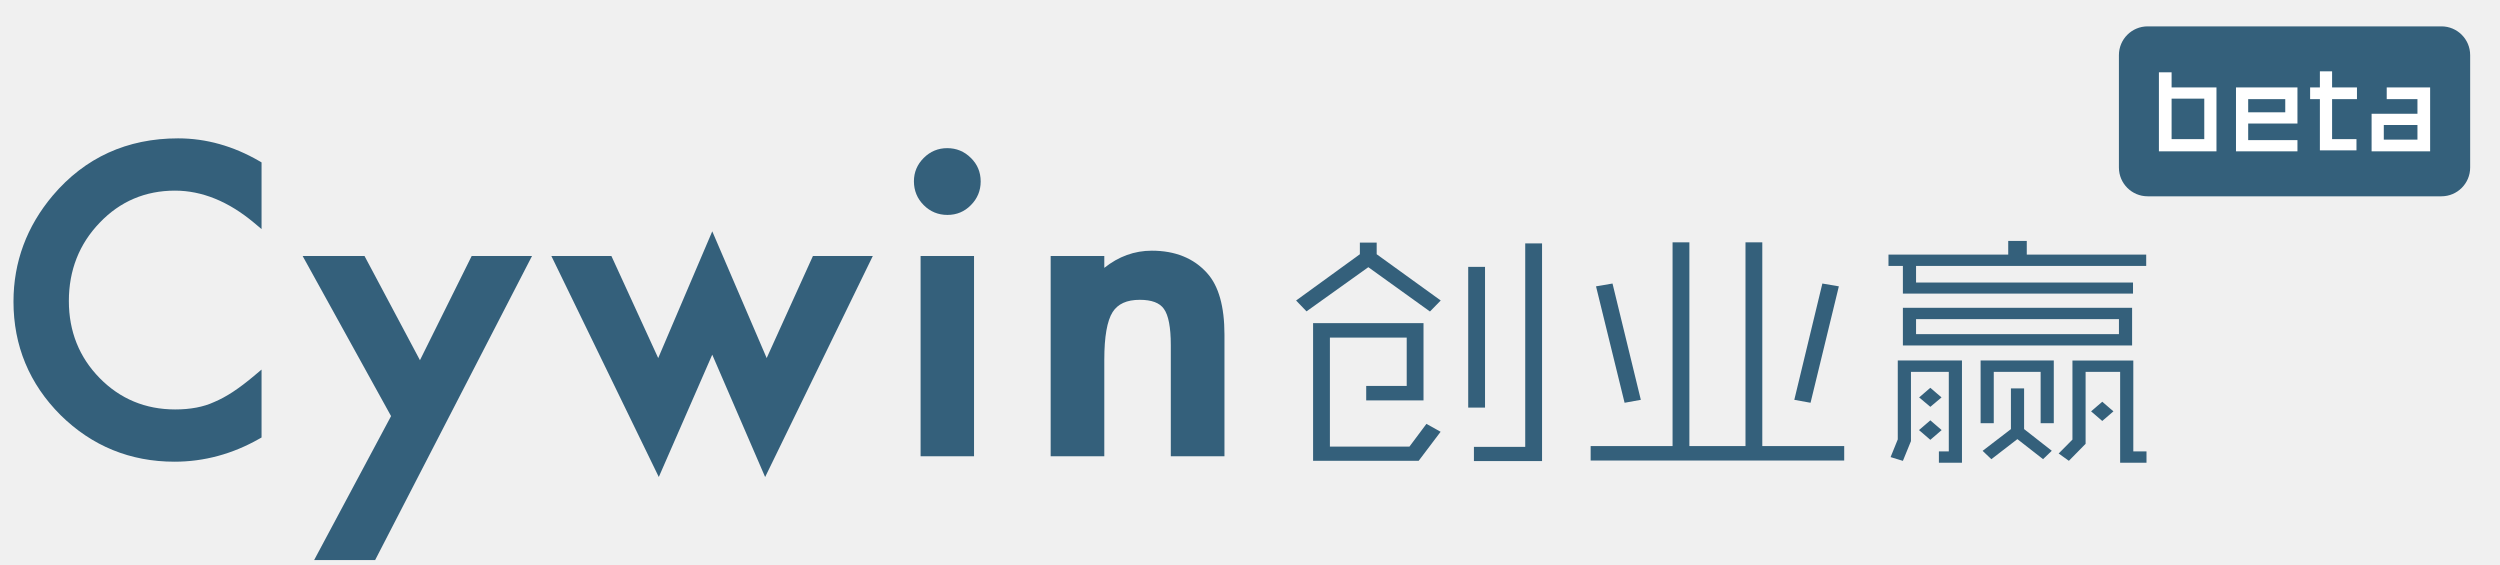
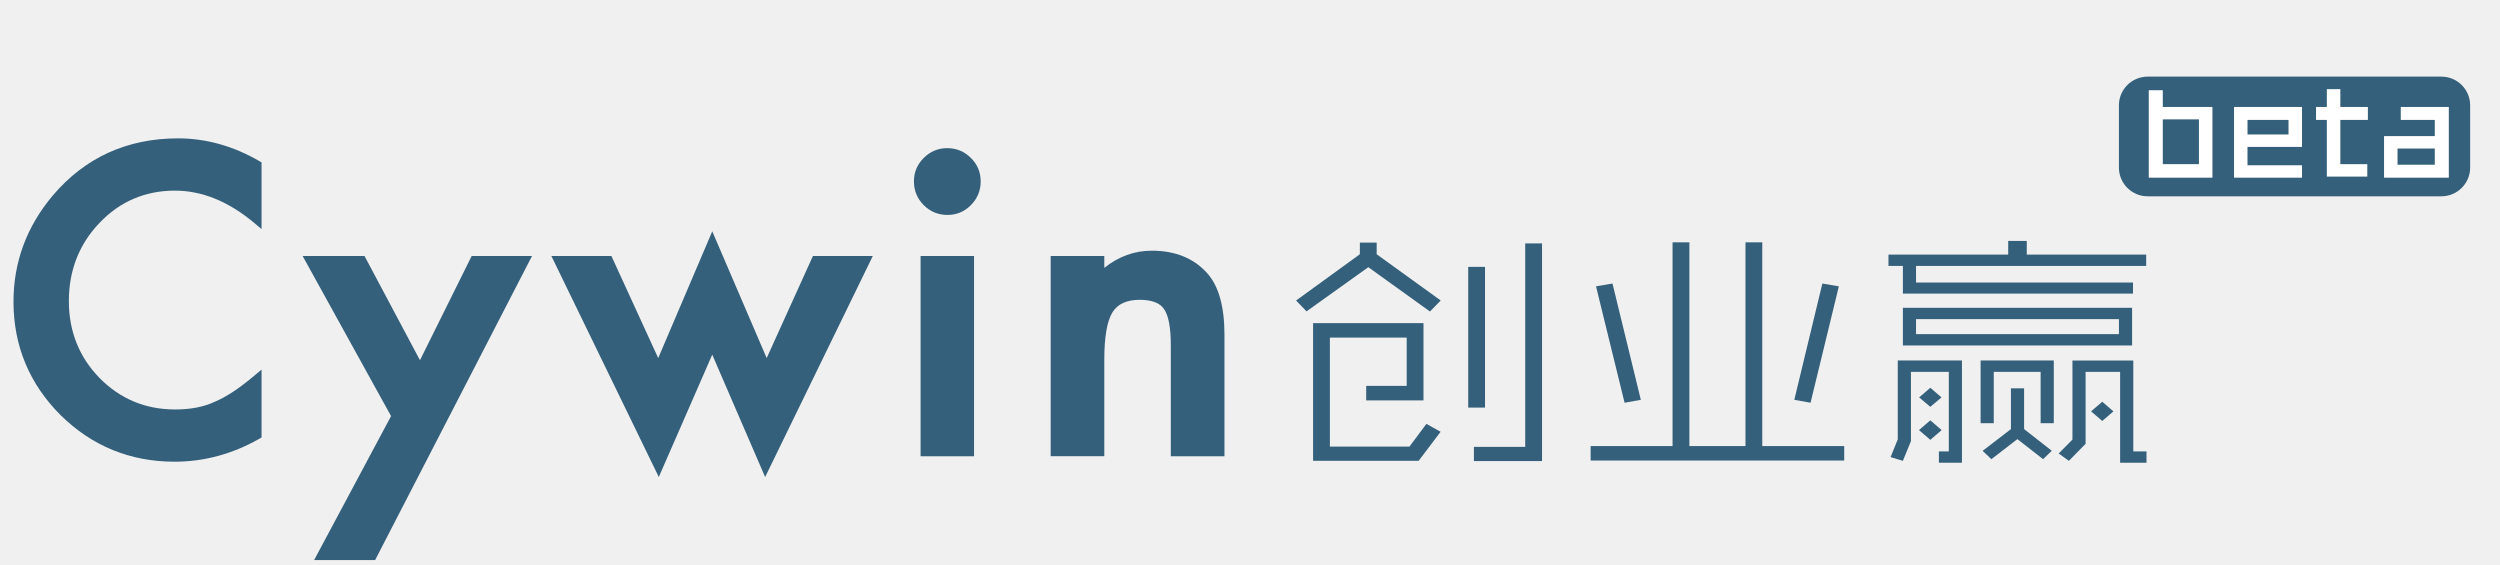
<svg xmlns="http://www.w3.org/2000/svg" version="1.1" id="Layer_1" x="0px" y="0px" width="174.083px" height="39.333px" viewBox="0 0 174.083 39.333" enable-background="new 0 0 174.083 39.333" xml:space="preserve">
-   <path fill="#34607B" d="M172.005,11.669c0,1.104-0.896,2-2,2h-20.458c-1.104,0-2-0.896-2-2V3.836c0-1.104,0.896-2,2-2h20.458  c1.104,0,2,0.896,2,2V11.669z" />
+   <path fill="#34607B" d="M172.004,11.669c0,1.104-0.896,2-2,2h-20.457c-1.104,0-2-0.896-2-2V7.336c0-1.104,0.896-2,2-2h20.457  c1.104,0,2,0.896,2,2V11.669z" />
  <g>
-     <path fill="#34607B" d="M12.156,32.15c-3.087,0-5.758-1.092-7.94-3.246c-2.175-2.175-3.277-4.833-3.277-7.902   c0-2.751,0.921-5.237,2.738-7.39c2.239-2.64,5.174-3.978,8.724-3.978c1.942,0,3.843,0.531,5.65,1.58l0.162,0.093v4.644   l-0.534-0.447c-1.77-1.479-3.619-2.23-5.497-2.23c-2.063,0-3.826,0.751-5.238,2.232c-1.426,1.479-2.149,3.313-2.149,5.454   c0,2.113,0.722,3.919,2.146,5.368c1.422,1.449,3.19,2.183,5.255,2.183c1.067,0,1.98-0.174,2.715-0.516   c0.426-0.178,0.865-0.416,1.317-0.714c0.454-0.3,0.942-0.669,1.45-1.097l0.535-0.45v4.73l-0.165,0.093   C16.189,31.615,14.206,32.15,12.156,32.15z" />
-     <path fill="#34607B" d="M17.889,11.495v3.76c-1.838-1.537-3.74-2.306-5.706-2.306c-2.166,0-3.99,0.778-5.473,2.334   c-1.492,1.547-2.238,3.439-2.238,5.678c0,2.211,0.746,4.076,2.238,5.597c1.492,1.52,3.321,2.279,5.487,2.279   c1.119,0,2.07-0.182,2.853-0.546c0.437-0.183,0.89-0.429,1.358-0.737c0.468-0.31,0.962-0.683,1.481-1.119v3.842   c-1.82,1.033-3.731,1.549-5.732,1.549c-3.012,0-5.583-1.051-7.712-3.152c-2.121-2.12-3.18-4.677-3.18-7.67   c0-2.685,0.887-5.078,2.662-7.18c2.184-2.575,5.009-3.863,8.476-3.863C14.294,9.959,16.123,10.471,17.889,11.495z" />
-     <polygon fill="#34607B" points="21.873,39.001 27.231,28.975 21.072,17.824 25.381,17.824 29.243,25.082 32.846,17.824    37.047,17.824 26.121,39.001  " />
-     <path fill="#34607B" d="M27.602,28.972l-5.979-10.824h3.562l4.067,7.644l3.794-7.644h3.467L25.922,38.677h-3.507L27.602,28.972z" />
-     <polygon fill="#34607B" points="49.596,24.697 45.874,33.215 38.392,17.824 42.573,17.824 45.833,24.934 49.597,16.108    53.386,24.933 56.608,17.824 60.777,17.824 53.279,33.218  " />
-     <path fill="#34607B" d="M42.364,18.148l3.48,7.589l3.753-8.804l3.781,8.804l3.439-7.589h3.44l-6.961,14.291l-3.699-8.558   l-3.74,8.558l-6.947-14.291H42.364z" />
+     <path fill="#34607B" d="M12.156,32.15c-3.087,0-5.758-1.092-7.94-3.246c-2.175-2.175-3.277-4.833-3.277-7.901   c0-2.751,0.921-5.237,2.738-7.391c2.239-2.64,5.174-3.978,8.724-3.978c1.942,0,3.843,0.531,5.65,1.58l0.162,0.093v4.644   l-0.534-0.447c-1.77-1.479-3.619-2.23-5.497-2.23c-2.063,0-3.826,0.751-5.238,2.232c-1.426,1.479-2.149,3.313-2.149,5.454   c0,2.113,0.722,3.92,2.146,5.369c1.422,1.448,3.19,2.183,5.255,2.183c1.067,0,1.98-0.175,2.715-0.517   c0.426-0.178,0.865-0.416,1.317-0.713c0.454-0.301,0.942-0.67,1.45-1.098l0.535-0.45v4.729l-0.165,0.094   C16.189,31.616,14.206,32.15,12.156,32.15z" />
+     <path fill="#34607B" d="M17.889,11.495v3.76c-1.838-1.537-3.74-2.306-5.706-2.306c-2.166,0-3.99,0.778-5.473,2.334   c-1.492,1.547-2.238,3.439-2.238,5.678c0,2.211,0.746,4.076,2.238,5.597s3.321,2.278,5.487,2.278c1.119,0,2.07-0.182,2.853-0.545   c0.437-0.184,0.89-0.43,1.358-0.737c0.468-0.31,0.962-0.683,1.481-1.119v3.842c-1.82,1.033-3.731,1.55-5.732,1.55   c-3.012,0-5.583-1.052-7.712-3.152c-2.121-2.12-3.18-4.678-3.18-7.67c0-2.686,0.887-5.079,2.662-7.18   c2.184-2.575,5.009-3.863,8.476-3.863C14.294,9.959,16.123,10.471,17.889,11.495z" />
+     <polygon fill="#34607B" points="21.873,39 27.231,28.975 21.072,17.824 25.381,17.824 29.243,25.083 32.846,17.824 37.047,17.824    26.121,39  " />
+     <path fill="#34607B" d="M27.602,28.972l-5.979-10.824h3.562l4.067,7.644l3.794-7.644h3.467L25.922,38.676h-3.507L27.602,28.972z" />
+     <polygon fill="#34607B" points="49.596,24.697 45.874,33.215 38.392,17.824 42.573,17.824 45.833,24.934 49.597,16.108    53.386,24.933 56.608,17.824 60.777,17.824 53.279,33.217  " />
+     <path fill="#34607B" d="M42.364,18.148l3.479,7.589l3.753-8.804l3.781,8.804l3.439-7.589h3.44l-6.961,14.291l-3.699-8.558   l-3.74,8.558L38.91,18.148H42.364z" />
    <path fill="#34607B" d="M64.104,31.769V17.824h3.721v13.945H64.104z M65.971,14.966c-0.642,0-1.197-0.229-1.649-0.682   c-0.453-0.453-0.683-1.012-0.683-1.664c0-0.623,0.229-1.169,0.683-1.622c0.453-0.453,1.003-0.682,1.635-0.682   c0.642,0,1.197,0.229,1.649,0.682c0.452,0.441,0.682,0.992,0.682,1.635c0,0.642-0.229,1.197-0.682,1.65   C67.166,14.736,66.615,14.966,65.971,14.966z" />
-     <path fill="#34607B" d="M63.965,12.621c0-0.536,0.196-1,0.587-1.392c0.391-0.391,0.86-0.587,1.406-0.587   c0.555,0,1.028,0.196,1.419,0.587c0.392,0.383,0.587,0.851,0.587,1.406c0,0.556-0.195,1.029-0.587,1.42   c-0.382,0.391-0.851,0.586-1.406,0.586c-0.555,0-1.028-0.195-1.419-0.586S63.965,13.185,63.965,12.621z M67.5,18.148v13.294h-3.071   V18.148H67.5z" />
-     <path fill="#34607B" d="M81.527,31.769v-7.742c0-1.233-0.162-2.081-0.483-2.521c-0.292-0.419-0.855-0.629-1.675-0.629   c-0.908,0-1.528,0.281-1.896,0.858c-0.382,0.606-0.577,1.717-0.577,3.301v6.733h-3.735V17.824h3.735v0.828   c0.995-0.794,2.104-1.196,3.306-1.196c1.636,0,2.935,0.528,3.86,1.569c0.797,0.884,1.201,2.321,1.201,4.27v8.475H81.527z" />
-     <path fill="#34607B" d="M73.486,18.148h3.085v1.229c1.073-1.064,2.284-1.597,3.63-1.597c1.546,0,2.752,0.486,3.617,1.46   c0.746,0.828,1.119,2.179,1.119,4.054v8.148h-3.085v-7.416c0-1.309-0.182-2.213-0.546-2.713c-0.354-0.509-1-0.764-1.938-0.764   c-1.019,0-1.742,0.336-2.169,1.009c-0.419,0.664-0.628,1.822-0.628,3.476v6.407h-3.085V18.148z" />
+     <path fill="#34607B" d="M63.965,12.621c0-0.536,0.196-1,0.587-1.392c0.391-0.391,0.86-0.587,1.406-0.587   c0.555,0,1.028,0.196,1.419,0.587c0.392,0.383,0.587,0.851,0.587,1.406c0,0.556-0.195,1.029-0.587,1.42   c-0.382,0.391-0.851,0.586-1.406,0.586c-0.555,0-1.028-0.195-1.419-0.586C64.161,13.664,63.965,13.185,63.965,12.621z M67.5,18.148   v13.294h-3.071V18.148H67.5z" />
+     <path fill="#34607B" d="M81.527,31.769v-7.742c0-1.233-0.162-2.081-0.483-2.521c-0.292-0.42-0.855-0.629-1.675-0.629   c-0.908,0-1.528,0.281-1.896,0.857c-0.382,0.605-0.577,1.717-0.577,3.301v6.733h-3.735V17.824h3.735v0.828   c0.995-0.794,2.104-1.196,3.306-1.196c1.636,0,2.935,0.528,3.86,1.569c0.797,0.884,1.201,2.321,1.201,4.271v8.475L81.527,31.769   L81.527,31.769z" />
+     <path fill="#34607B" d="M73.486,18.148h3.085v1.229c1.073-1.064,2.284-1.597,3.63-1.597c1.546,0,2.752,0.486,3.617,1.46   c0.746,0.828,1.119,2.178,1.119,4.053v8.148h-3.085v-7.416c0-1.309-0.182-2.213-0.546-2.713c-0.354-0.509-1-0.764-1.938-0.764   c-1.019,0-1.742,0.336-2.169,1.009c-0.419,0.664-0.628,1.821-0.628,3.476v6.407h-3.085V18.148z" />
  </g>
-   <path fill="#34607B" d="M102.634,32.105v-0.989h3.572V16.947h1.172v15.158H102.634z M91.434,32.087v-9.584h7.69v5.376h-3.991v-1.007  h2.821v-3.362h-5.349v7.587h5.54l1.182-1.582l0.987,0.551l-1.527,2.021H91.434z M102.236,28.383v-9.8h1.171v9.8H102.236z   M95.28,18.605l-4.303,3.076l-0.726-0.755l4.441-3.222v-0.811h1.171v0.811l4.459,3.22l-0.749,0.767L95.28,18.605z" />
-   <path fill="#34607B" d="M110.762,32.07v-1.008h5.704V16.875h1.171v14.187h3.907V16.875h1.17v14.187h5.704v1.008H110.762z   M111.136,19.939l1.148-0.196l1.972,8.098l-1.131,0.205L111.136,19.939z M124.943,27.841l1.954-8.098l1.148,0.196l-1.971,8.107  L124.943,27.841z" />
-   <path fill="#34607B" d="M147.632,32.221v-6.329h-2.405v5.012l-1.164,1.184l-0.711-0.509l0.959-0.969v-5.507h4.238v6.33h0.919v0.789  H147.632z M135.012,32.221v-0.789h0.689v-5.54h-2.635v4.825l-0.561,1.374l-0.857-0.262l0.5-1.232v-5.495h4.47v7.119H135.012z   M138.056,31.394l1.971-1.513v-2.837h0.917v2.835l1.928,1.51l-0.607,0.584l-1.788-1.396l-1.812,1.398L138.056,31.394z   M133.626,29.948l0.789-0.679l0.788,0.679l-0.788,0.679L133.626,29.948z M142.096,29.47v-3.578h-3.264v3.578h-0.916v-4.368h5.096  v4.368H142.096z M145.609,28.644l0.778-0.67l0.778,0.67l-0.778,0.669L145.609,28.644z M133.636,27.673l0.779-0.67l0.779,0.671  l-0.779,0.655L133.636,27.673z M132.504,24.058v-2.623h15.961v2.623H132.504z M147.549,23.269v-1.045h-14.128v1.045H147.549z   M132.504,20.443V18.52h-1.003v-0.789h8.338v-0.953h1.292v0.953h8.316v0.789h-16.026v1.153h15.107v0.771H132.504z" />
-   <path fill="#34607B" d="M147.787,32.087v-6.329h-2.716v5.097l-1.028,1.045l-0.471-0.337l0.893-0.904v-5.423h3.93v6.33h0.919v0.521  H147.787z M135.166,32.087v-0.521h0.689v-5.808h-2.945v4.937l-0.499,1.227l-0.565-0.173l0.458-1.129v-5.384h4.159v6.852H135.166z   M138.276,31.405l1.905-1.464v-2.764h0.606v2.761l1.863,1.462l-0.398,0.385l-1.777-1.389l-1.799,1.392L138.276,31.405z   M133.846,29.948l0.569-0.49l0.568,0.49l-0.568,0.489L133.846,29.948z M142.25,29.336v-3.578h-3.572v3.578h-0.606v-4.101h4.785  v4.101H142.25z M145.829,28.644l0.559-0.48l0.559,0.48l-0.559,0.481L145.829,28.644z M133.856,27.672l0.559-0.48l0.56,0.481  l-0.56,0.47L133.856,27.672z M132.659,23.924v-2.356h15.651v2.356H132.659z M133.267,23.402h14.437V22.09h-14.437V23.402z   M132.659,20.31v-1.924h-1.003v-0.522h8.337v-0.953h0.982v0.953h8.316v0.522h-16.025v1.42h15.106v0.504H132.659z" />
+   <path fill="#34607B" d="M102.633,32.105v-0.989h3.572V16.947h1.172v15.158H102.633z M91.434,32.086v-9.584h7.689v5.377h-3.99v-1.008  h2.82V23.51h-5.349v7.587h5.54l1.182-1.582l0.987,0.551l-1.526,2.021H91.434z M102.236,28.383v-9.8h1.171v9.8H102.236z   M95.28,18.605l-4.303,3.076l-0.727-0.755l4.441-3.222v-0.811h1.171v0.811l4.459,3.22l-0.749,0.767L95.28,18.605z" />
+   <path fill="#34607B" d="M110.762,32.07v-1.008h5.703V16.875h1.172v14.187h3.906V16.875h1.17v14.187h5.705v1.008H110.762z   M111.136,19.939l1.147-0.196l1.973,8.097l-1.131,0.205L111.136,19.939z M124.943,27.84l1.954-8.097l1.148,0.196l-1.971,8.106  L124.943,27.84z" />
+   <path fill="#34607B" d="M147.631,32.221v-6.329h-2.404v5.012l-1.164,1.185l-0.711-0.51l0.959-0.969v-5.507h4.238v6.33h0.918v0.789  L147.631,32.221L147.631,32.221z M135.012,32.221v-0.789h0.689v-5.54h-2.636v4.825l-0.562,1.373l-0.856-0.262l0.5-1.231v-5.495h4.47  v7.119H135.012z M138.056,31.394l1.971-1.513v-2.838h0.917v2.836l1.928,1.51l-0.606,0.584l-1.788-1.396l-1.812,1.398L138.056,31.394  z M133.625,29.948l0.789-0.679l0.789,0.679l-0.789,0.68L133.625,29.948z M142.096,29.47v-3.578h-3.264v3.578h-0.916v-4.368h5.096  v4.368H142.096z M145.609,28.644l0.778-0.67l0.777,0.67l-0.777,0.669L145.609,28.644z M133.636,27.672l0.778-0.67l0.779,0.672  l-0.779,0.654L133.636,27.672z M132.504,24.058v-2.623h15.961v2.623H132.504z M147.549,23.269v-1.045H133.42v1.045H147.549z   M132.504,20.443V18.52H131.5v-0.789h8.338v-0.953h1.293v0.953h8.315v0.789H133.42v1.153h15.107v0.771L132.504,20.443  L132.504,20.443z" />
+   <path fill="#34607B" d="M147.788,32.086v-6.328h-2.717v5.097l-1.027,1.045l-0.472-0.337l0.894-0.904v-5.423h3.93v6.33h0.919v0.521  H147.788z M135.167,32.086v-0.521h0.688v-5.808h-2.944v4.937l-0.5,1.228l-0.564-0.174l0.458-1.129v-5.384h4.159v6.853h-1.297V32.086  z M138.276,31.405l1.905-1.464v-2.765h0.606v2.762l1.862,1.462l-0.397,0.386l-1.777-1.39l-1.799,1.392L138.276,31.405z   M133.846,29.948l0.568-0.49l0.568,0.49l-0.568,0.489L133.846,29.948z M142.25,29.336v-3.578h-3.572v3.578h-0.606v-4.102h4.785  v4.102H142.25z M145.829,28.644l0.56-0.479l0.559,0.479l-0.559,0.481L145.829,28.644z M133.856,27.672l0.559-0.48l0.561,0.48  l-0.561,0.471L133.856,27.672z M132.659,23.924v-2.356h15.651v2.356H132.659z M133.267,23.402h14.437V22.09h-14.437V23.402z   M132.659,20.31v-1.924h-1.003v-0.521h8.337v-0.953h0.982v0.953h8.316v0.521h-16.025v1.42h15.105v0.504H132.659z" />
  <g enable-background="new    ">
-     <path fill="#FFFFFF" d="M154.34,10.538h-4.008V5.035h0.883v1.053h3.125V10.538z M153.491,9.688V6.869h-2.276v2.819H153.491z" />
-     <path fill="#FFFFFF" d="M159.979,10.538h-4.28v-4.45h4.28v2.514h-3.431v1.155h3.431V10.538z M159.13,7.82V6.903h-2.582V7.82H159.13   z" />
-     <path fill="#FFFFFF" d="M160.861,6.088h0.68V4.967h0.85v1.121h1.732v0.815h-1.732v2.785h1.698v0.782h-2.548V6.903h-0.68V6.088z" />
-     <path fill="#FFFFFF" d="M169.219,10.538h-4.077V7.922h3.193V6.903h-2.14V6.088h3.023V10.538z M168.335,9.723V8.704h-2.344v1.019   H168.335z" />
+     <path fill="#FFFFFF" d="M154.059,12.372h-4.434V6.283h0.977v1.165h3.457V12.372z M153.119,11.431V8.312h-2.517v3.118H153.119z" />
+     <path fill="#FFFFFF" d="M160.297,12.372h-4.734V7.448h4.734v2.782h-3.796v1.278h3.796V12.372z M159.357,9.364V8.35h-2.855v1.014   H159.357z" />
+     <path fill="#FFFFFF" d="M161.273,7.448h0.752v-1.24h0.941v1.24h1.917V8.35h-1.917v3.081h1.877v0.866h-2.818V8.35h-0.752V7.448z" />
+     <path fill="#FFFFFF" d="M170.521,12.372h-4.512V9.477h3.533V8.35h-2.369V7.448h3.346v4.924H170.521z M169.542,11.47v-1.127h-2.595   v1.127H169.542z" />
  </g>
</svg>
